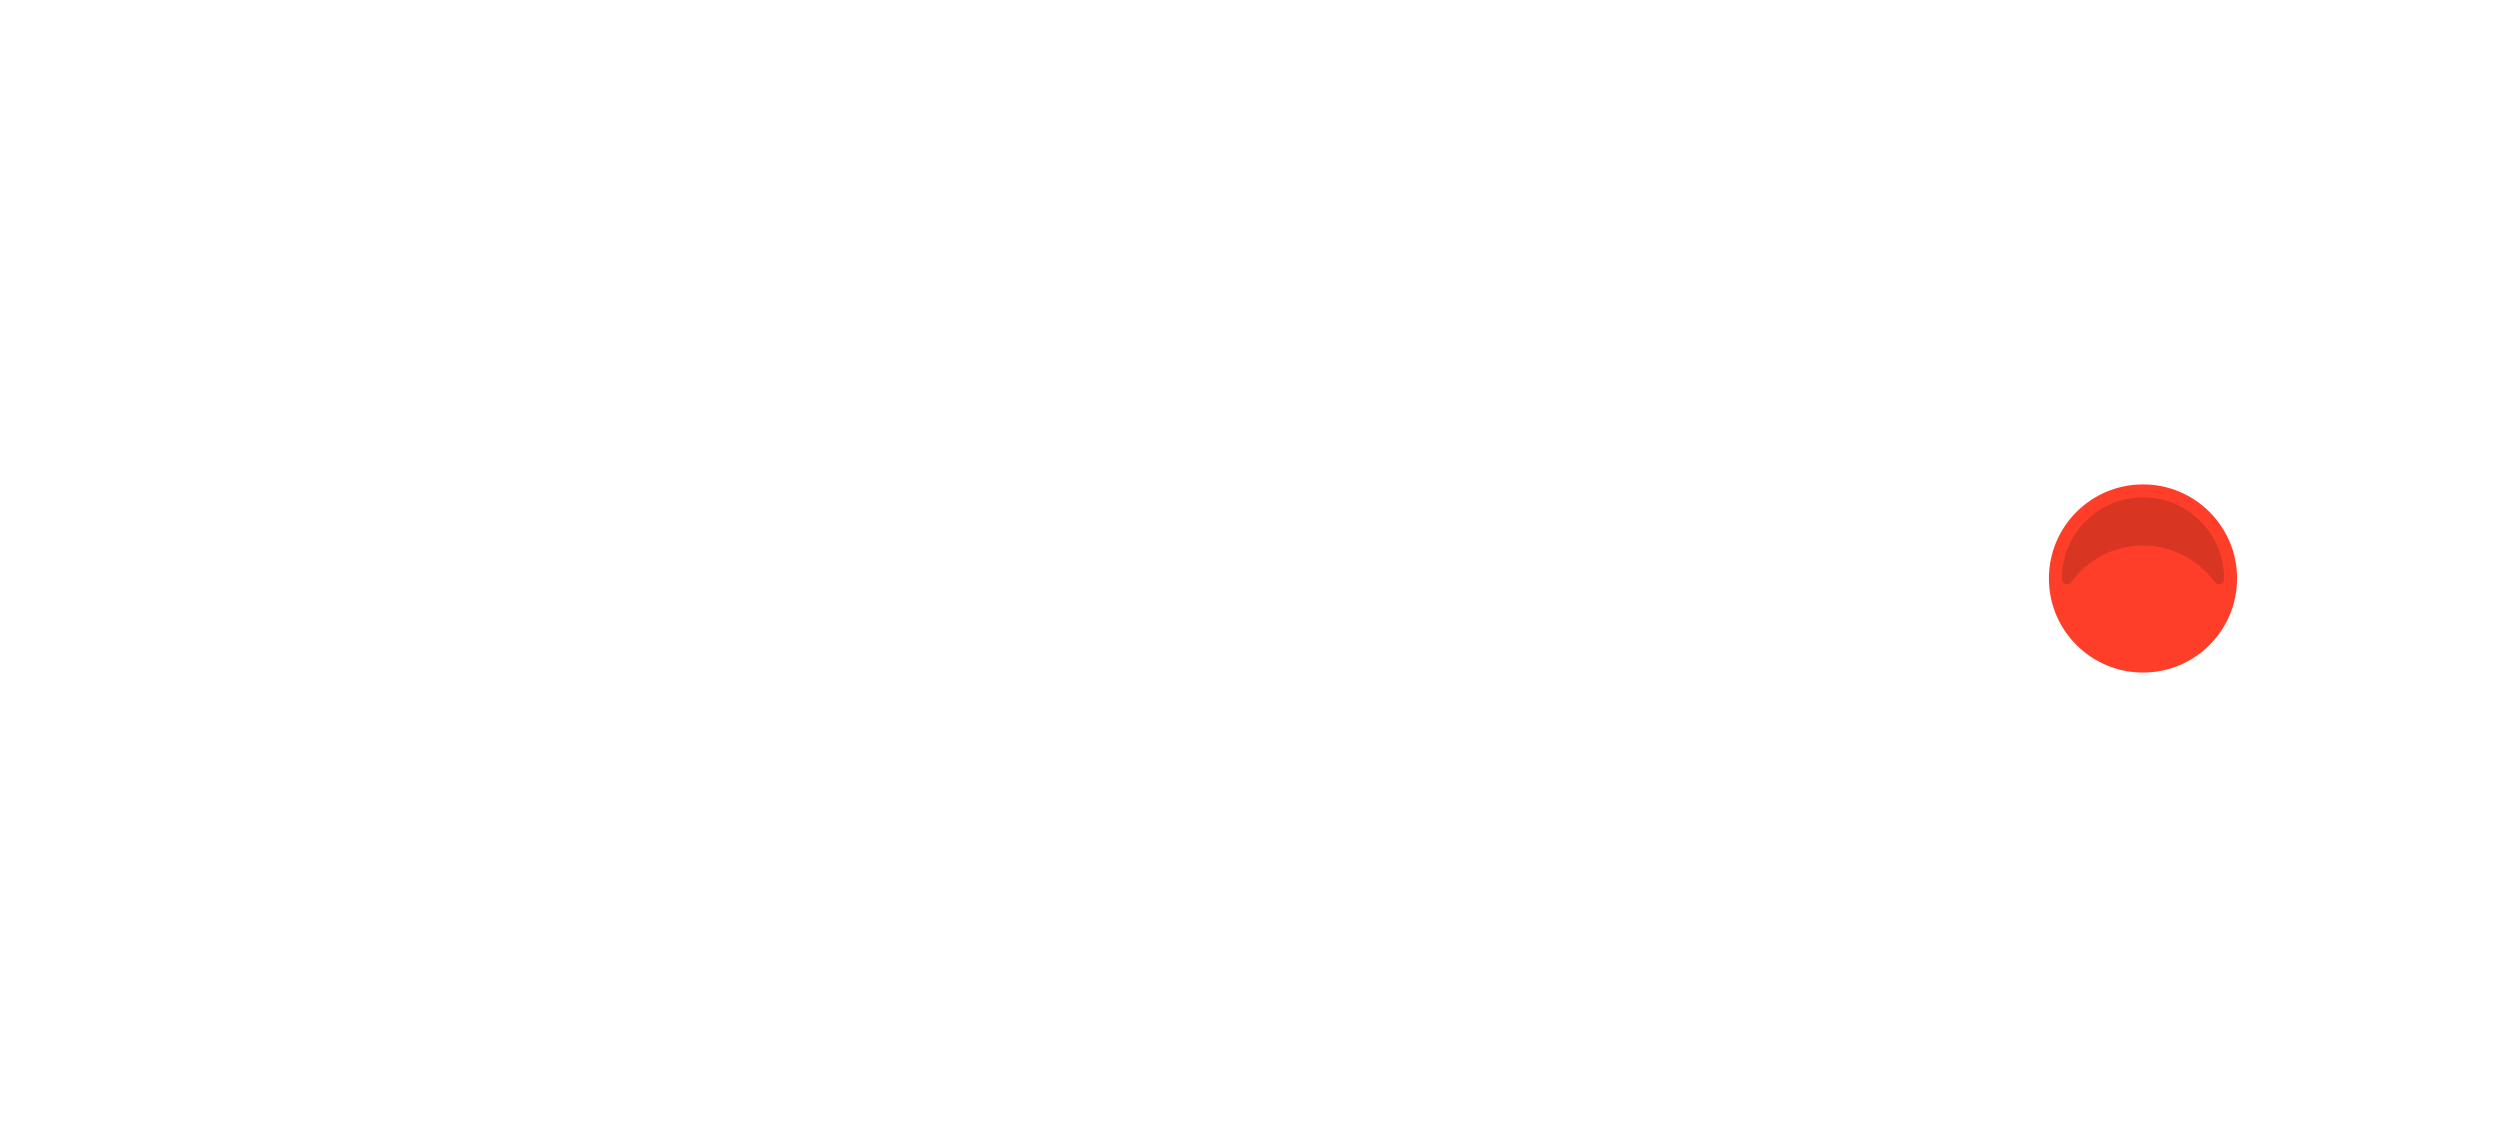
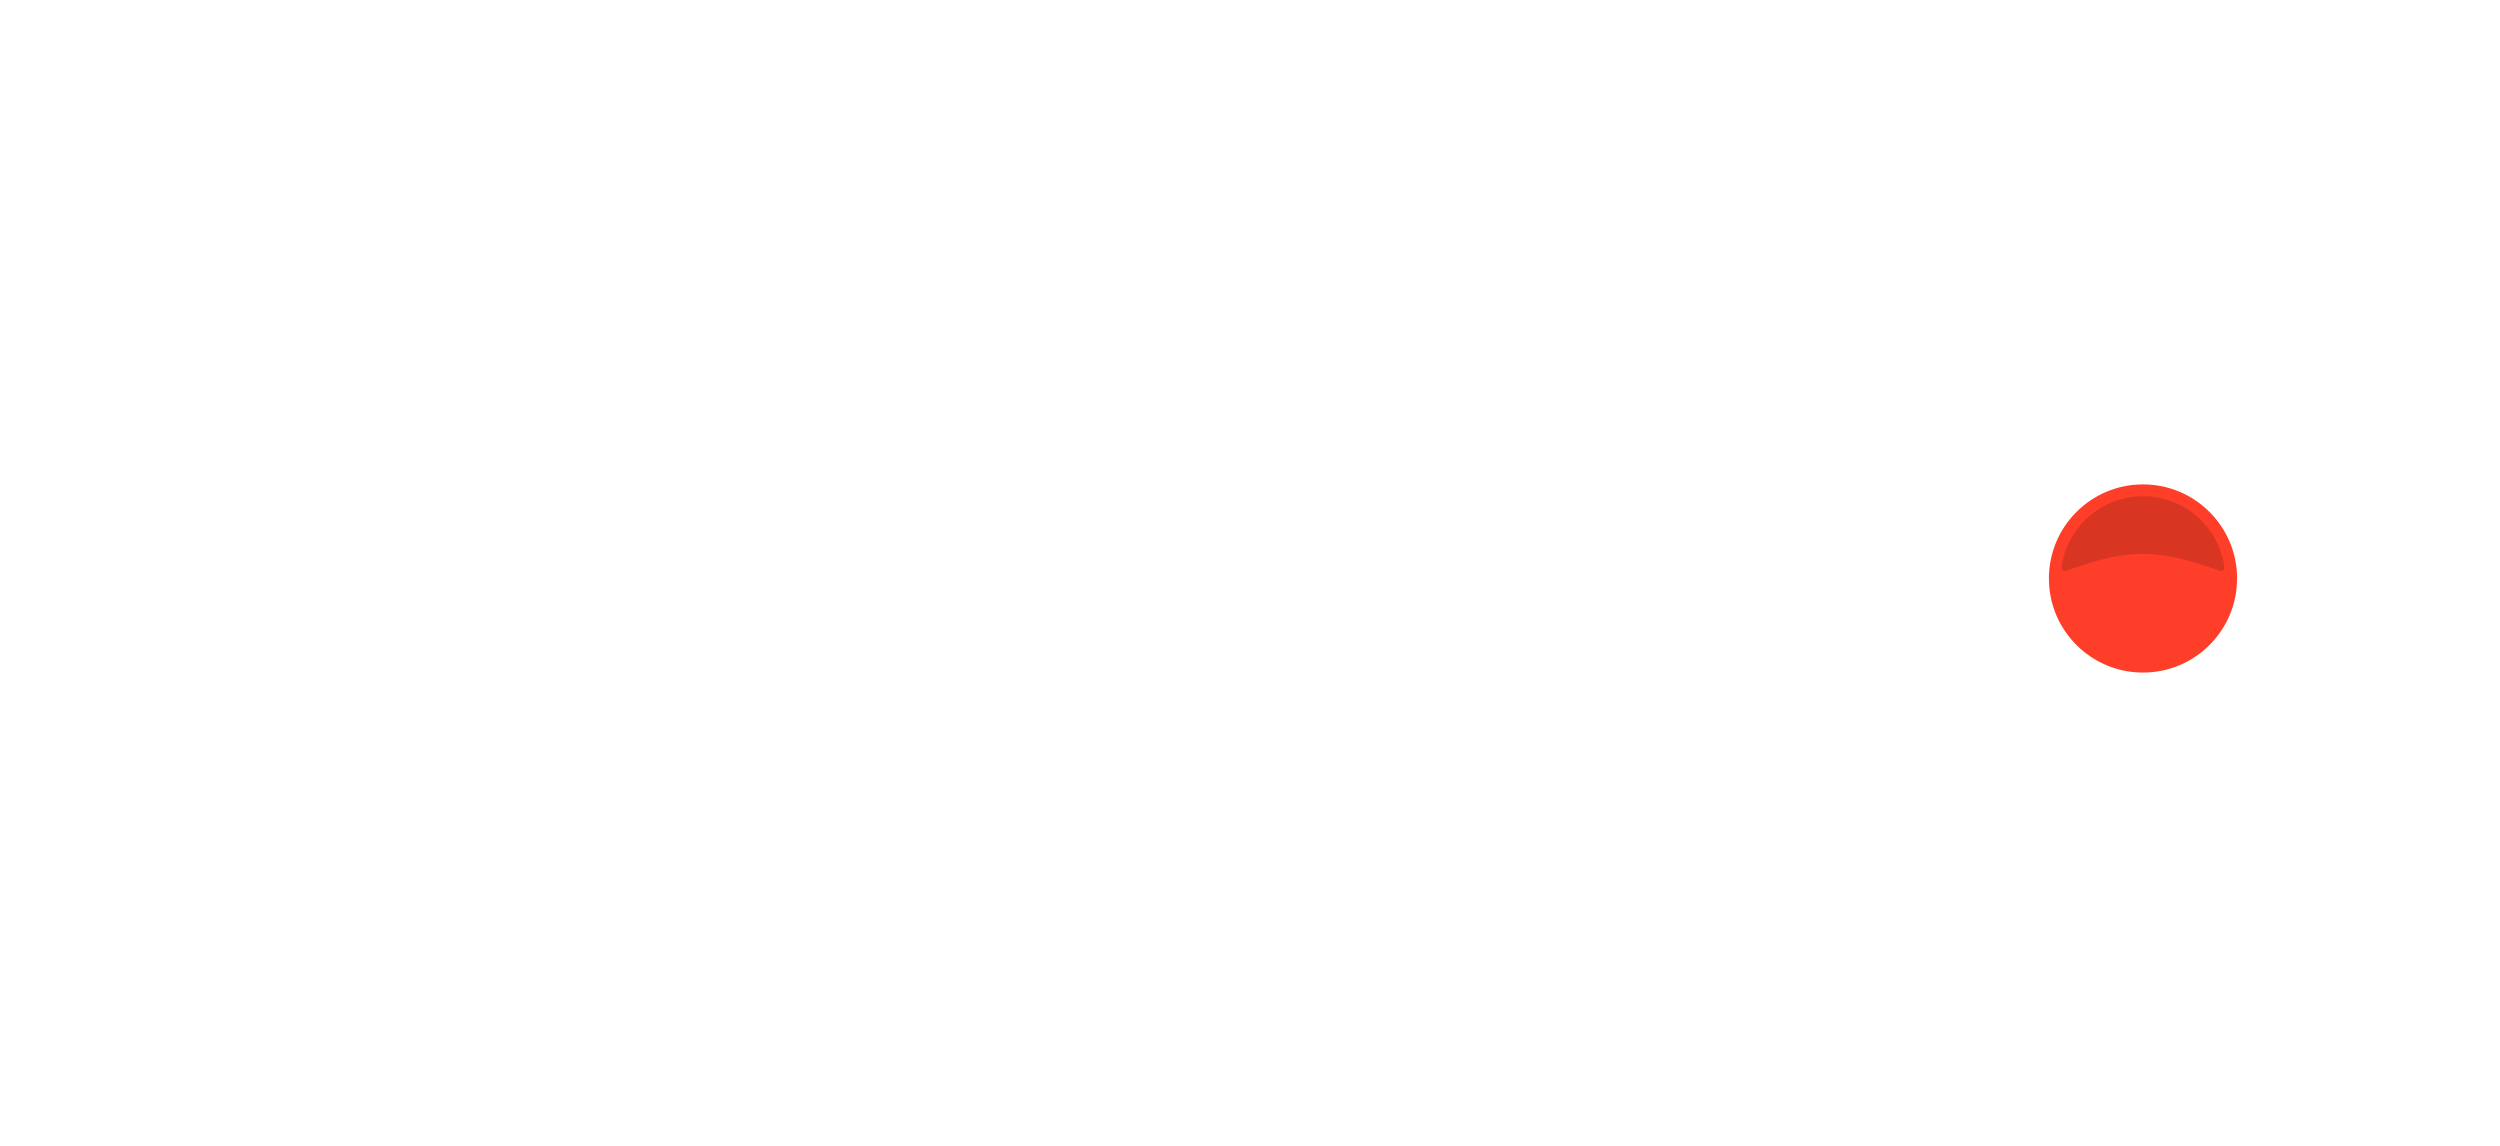
<svg xmlns="http://www.w3.org/2000/svg" xml:space="preserve" viewBox="0 0 930 426" width="930px" height="426px" version="1.1" style="shape-rendering:geometricPrecision; fill-rule:evenodd; clip-rule:evenodd">
  <defs>
    <style type="text/css">
    .fil0 {fill:#FF3E29}
    .fil1 {fill:black;fill-opacity:0.15}
  </style>
  </defs>
  <g>
    <circle class="fil0" cx="797.191" cy="215.197" r="35" />
-     <path class="fil1" d="M797.191 185.025c16.663,0 30.171,13.508 30.171,30.172 0,0.11 0,0.221 -0.002,0.331 -0.008,0.829 -0.525,1.528 -1.316,1.78 -0.79,0.252 -1.616,-0.021 -2.102,-0.693 -5.995,-8.285 -15.743,-13.676 -26.751,-13.676 -11.009,0 -20.756,5.391 -26.751,13.676 -0.486,0.672 -1.312,0.944 -2.102,0.692 -0.791,-0.251 -1.308,-0.95 -1.317,-1.779 -0.001,-0.11 -0.001,-0.221 -0.001,-0.331 0,-16.664 13.508,-30.172 30.171,-30.172z" />
+     <path class="fil1" d="M797.191 184.594c15.429,0 28.191,11.417 30.297,26.264 0.09,0.635 -0.23,1.23 -0.81,1.505 -0.581,0.274 -1.066,-0.139 -1.679,-0.329 -5.786,-1.795 -16.077,-5.997 -27.808,-5.997 -11.732,0 -22.023,4.203 -27.809,5.999 -0.613,0.19 -1.098,0.603 -1.679,0.329 -0.58,-0.274 -0.9,-0.87 -0.81,-1.505 2.106,-14.847 14.869,-26.266 30.298,-26.266z" />
  </g>
</svg>
